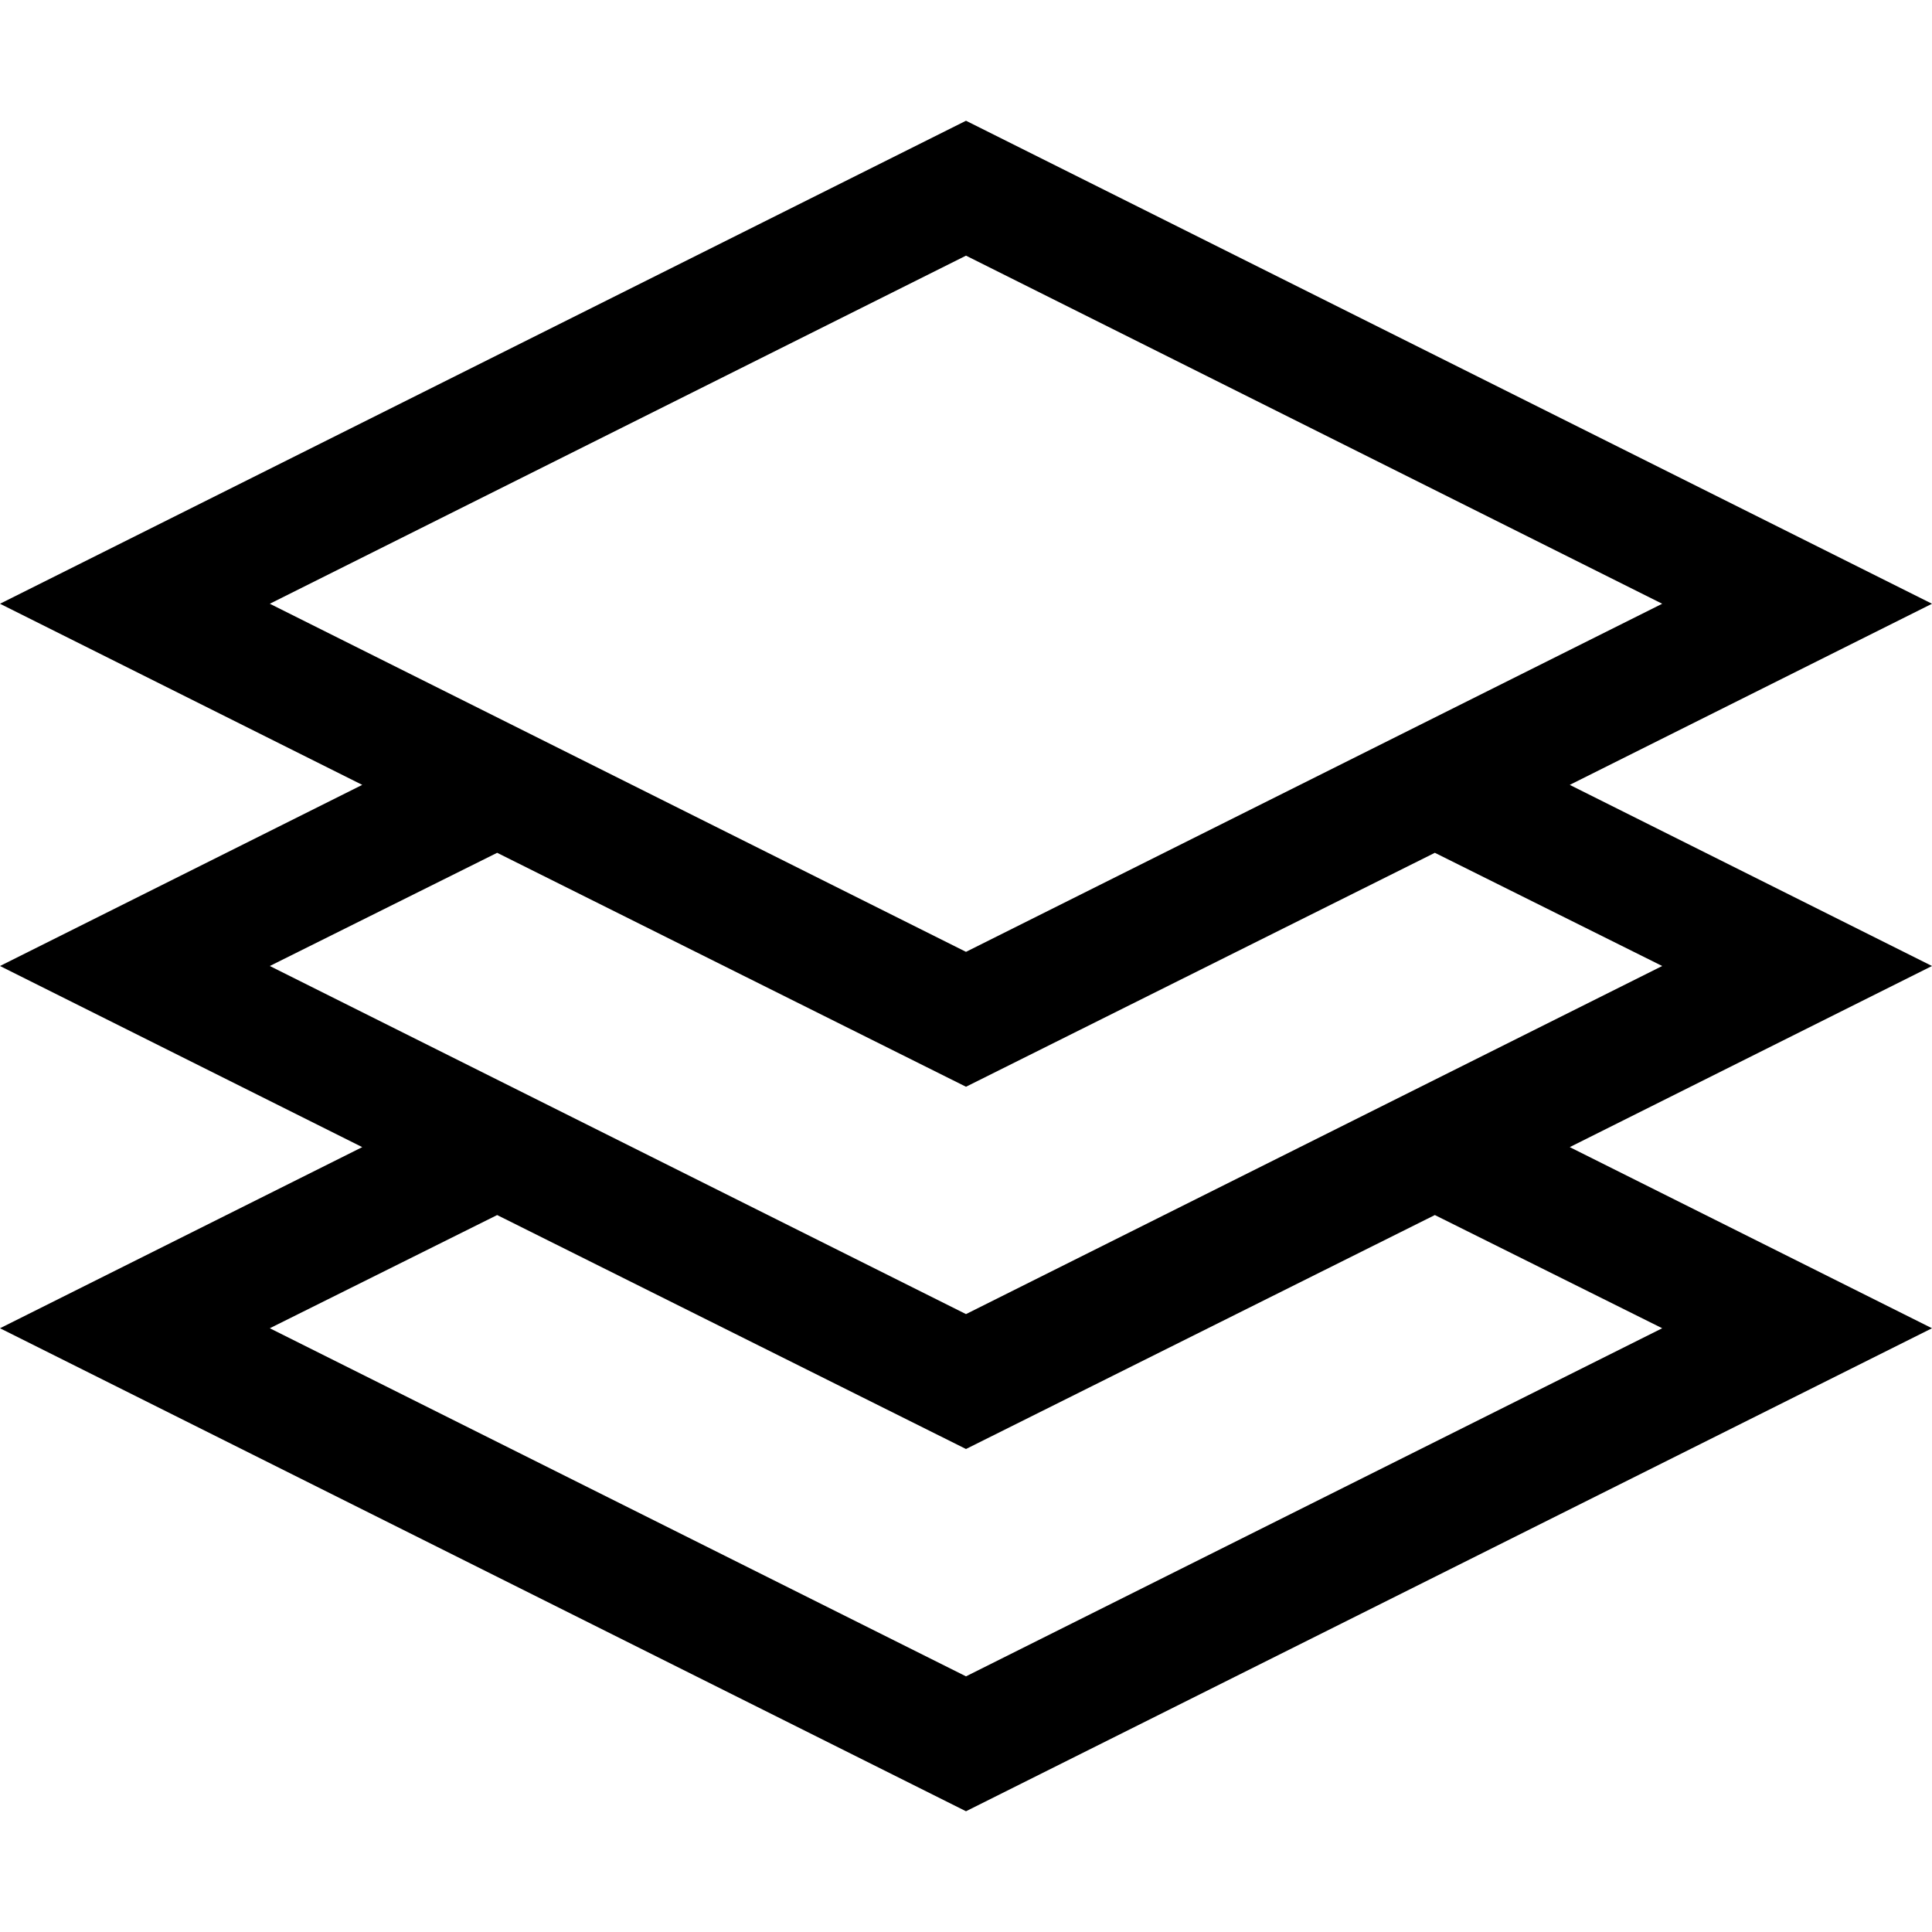
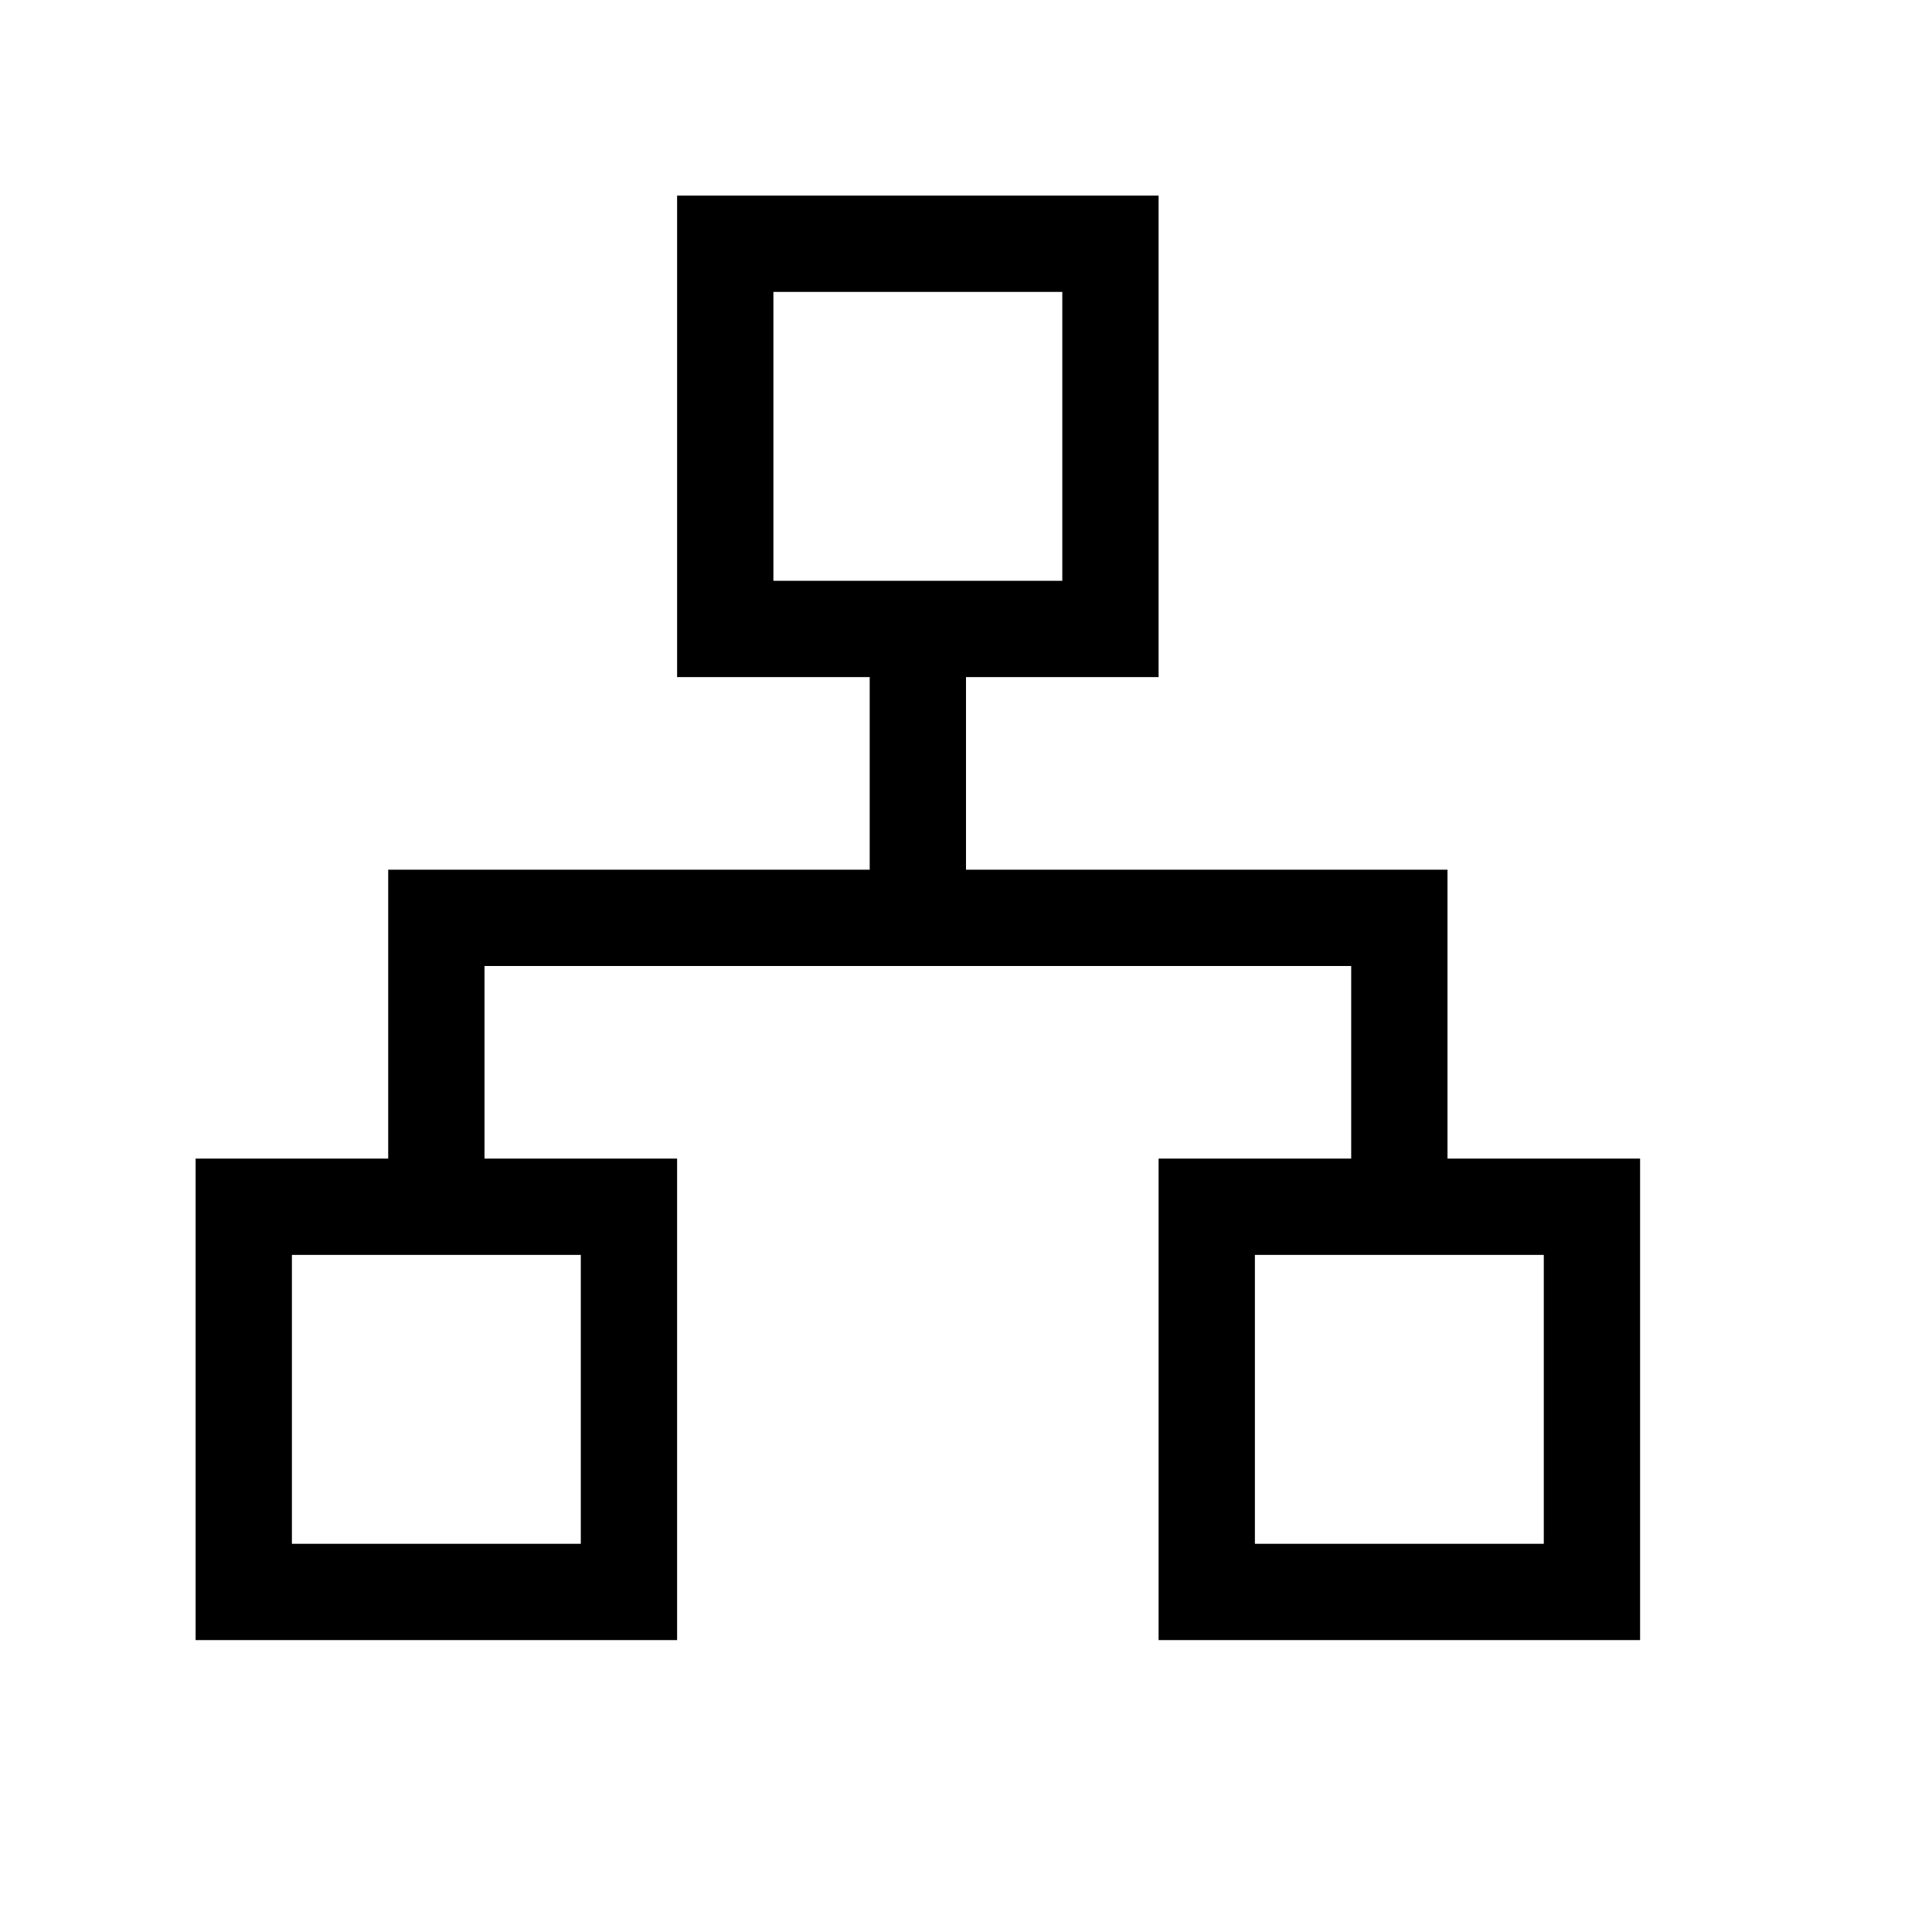
- <svg xmlns="http://www.w3.org/2000/svg" width="100%" height="100%" viewBox="0 0 2048 2048" fill="#000">
-   <path fill="#000" d="m1664 832l384 192l-384 192l384 192l-1024 512L0 1408l384-192L0 1024l384-192L0 640l1024-512l1024 512zM286 640l738 369l738-369l-738-369zm1476 768l-241-120l-497 248l-497-248l-241 120l738 369zm-738-15l738-369l-241-120l-497 248l-497-248l-241 120z" />
+ <svg xmlns="http://www.w3.org/2000/svg" width="100%" height="100%" viewBox="-260 -260 2568 2568" fill="#000">
+   <path fill="#000" d="M1664 1280h256v640h-640v-640h256v-256H384v256h256v640H0v-640h256V896h640V640H640V0h640v640h-256v256h640zM768 128v384h384V128zM512 1792v-384H128v384zm1280 0v-384h-384v384z" />
</svg>
